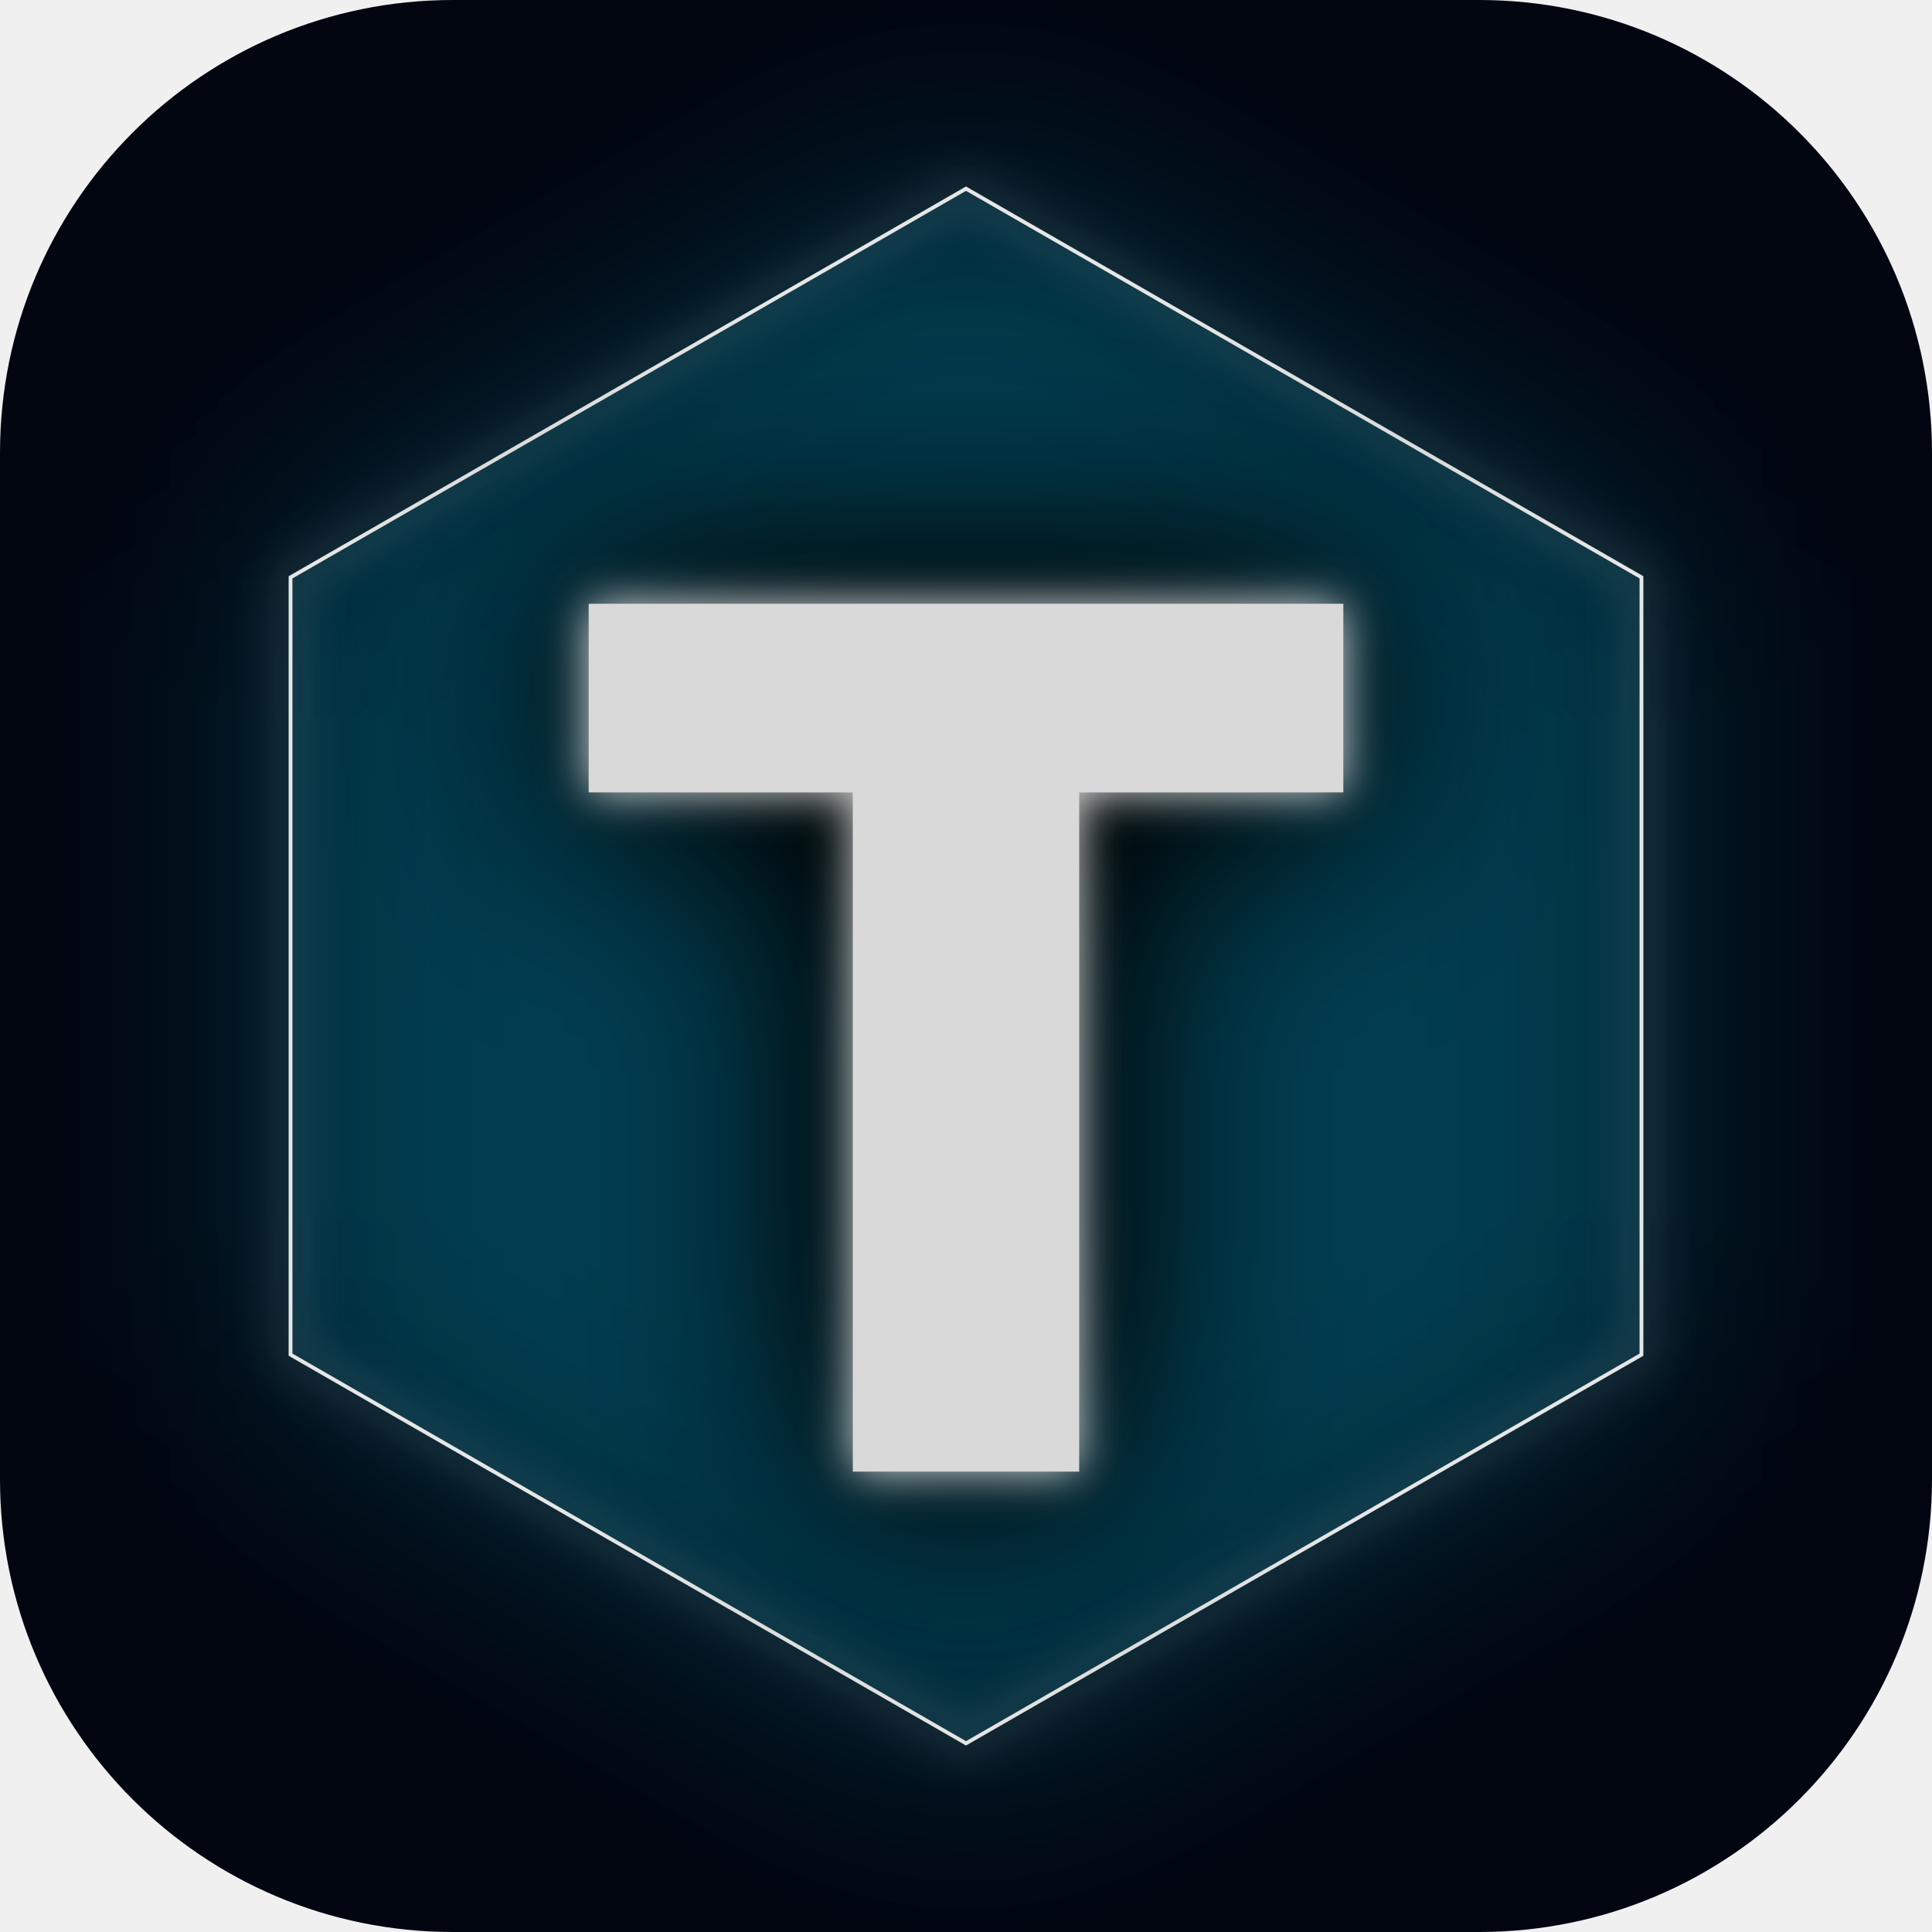
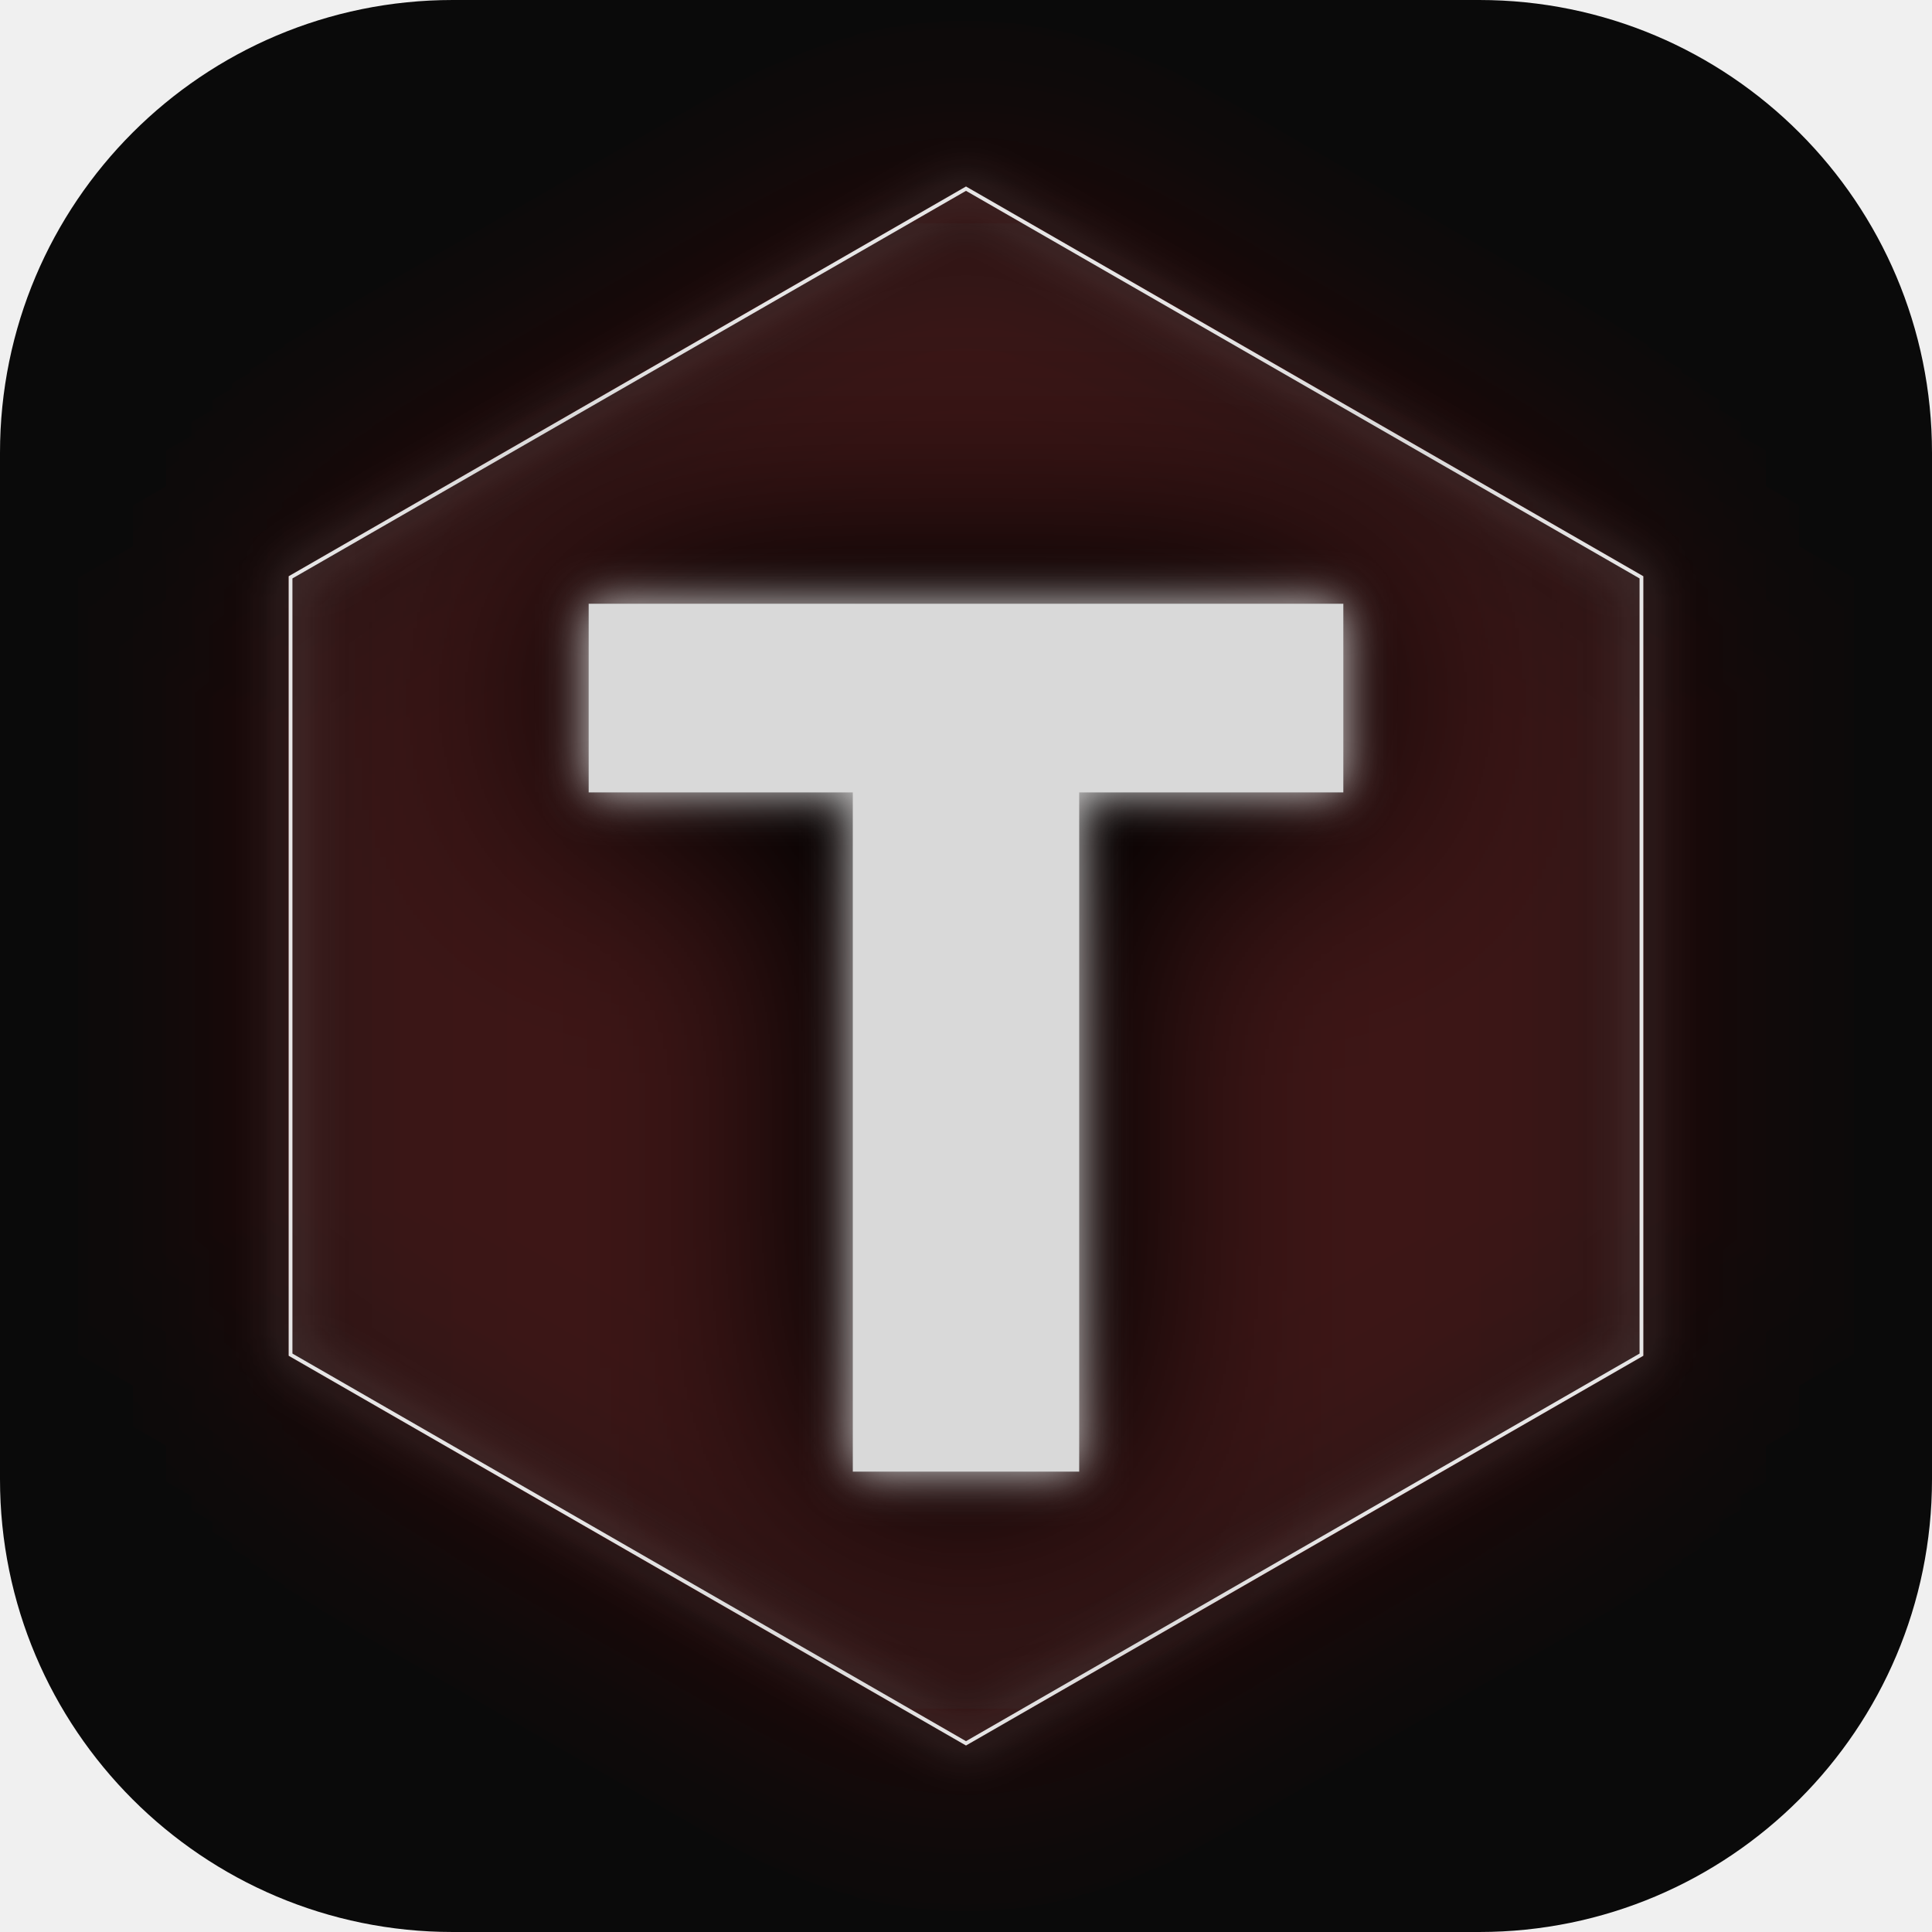
<svg xmlns="http://www.w3.org/2000/svg" width="512" height="512" viewBox="0 0 512 512">
  <defs>
    <linearGradient id="logo-grad" x1="0%" y1="0%" x2="100%" y2="100%">
      <stop offset="0%" stopColor="#ffffff" />
-       <stop offset="30%" stopColor="#a5f3fc" />
-       <stop offset="60%" stopColor="#00d4ff" />
-       <stop offset="100%" stopColor="#0055ff" />
+       <stop offset="30%" stopColor="#fca5a5" />
+       <stop offset="65%" stopColor="#ef4444" />
+       <stop offset="100%" stopColor="#991b1b" />
    </linearGradient>
    <filter id="glow-wide" x="-50%" y="-50%" width="200%" height="200%">
      <feGaussianBlur stdDeviation="32" result="blur" />
      <feMerge>
        <feMergeNode in="blur" />
        <feMergeNode in="blur" />
        <feMergeNode in="SourceGraphic" />
      </feMerge>
    </filter>
    <filter id="glow-tight" x="-30%" y="-30%" width="160%" height="160%">
      <feGaussianBlur stdDeviation="6" result="blur" />
      <feMerge>
        <feMergeNode in="blur" />
        <feMergeNode in="SourceGraphic" />
      </feMerge>
    </filter>
  </defs>
-   <rect width="512" height="512" rx="120" fill="#010611" />
-   <path d="M 256 50 L 435 153 L 435 359 L 256 462 L 77 359 L 77 153 Z" stroke="url(#logo-grad)" strokeWidth="24" fill="rgba(0, 212, 255, 0.1)" filter="url(#glow-wide)" />
+   <rect width="512" height="512" rx="120" fill="#0a0a0a" />
+   <path d="M 256 50 L 435 153 L 435 359 L 256 462 L 77 359 L 77 153 Z" stroke="url(#logo-grad)" strokeWidth="24" fill="rgba(239, 68, 68, 0.08)" filter="url(#glow-wide)" />
  <path d="M 256 50 L 435 153 L 435 359 L 256 462 L 77 359 L 77 153 Z" stroke="#ffffff" strokeWidth="4" fill="none" filter="url(#glow-tight)" opacity="0.9" />
  <path d="M 156 160 H 356 V 210 H 286 V 390 H 226 V 210 H 156 V 160 Z" fill="url(#logo-grad)" filter="url(#glow-wide)" />
  <path d="M 156 160 H 356 V 210 H 286 V 390 H 226 V 210 H 156 V 160 Z" fill="#ffffff" filter="url(#glow-tight)" opacity="0.85" />
</svg>
